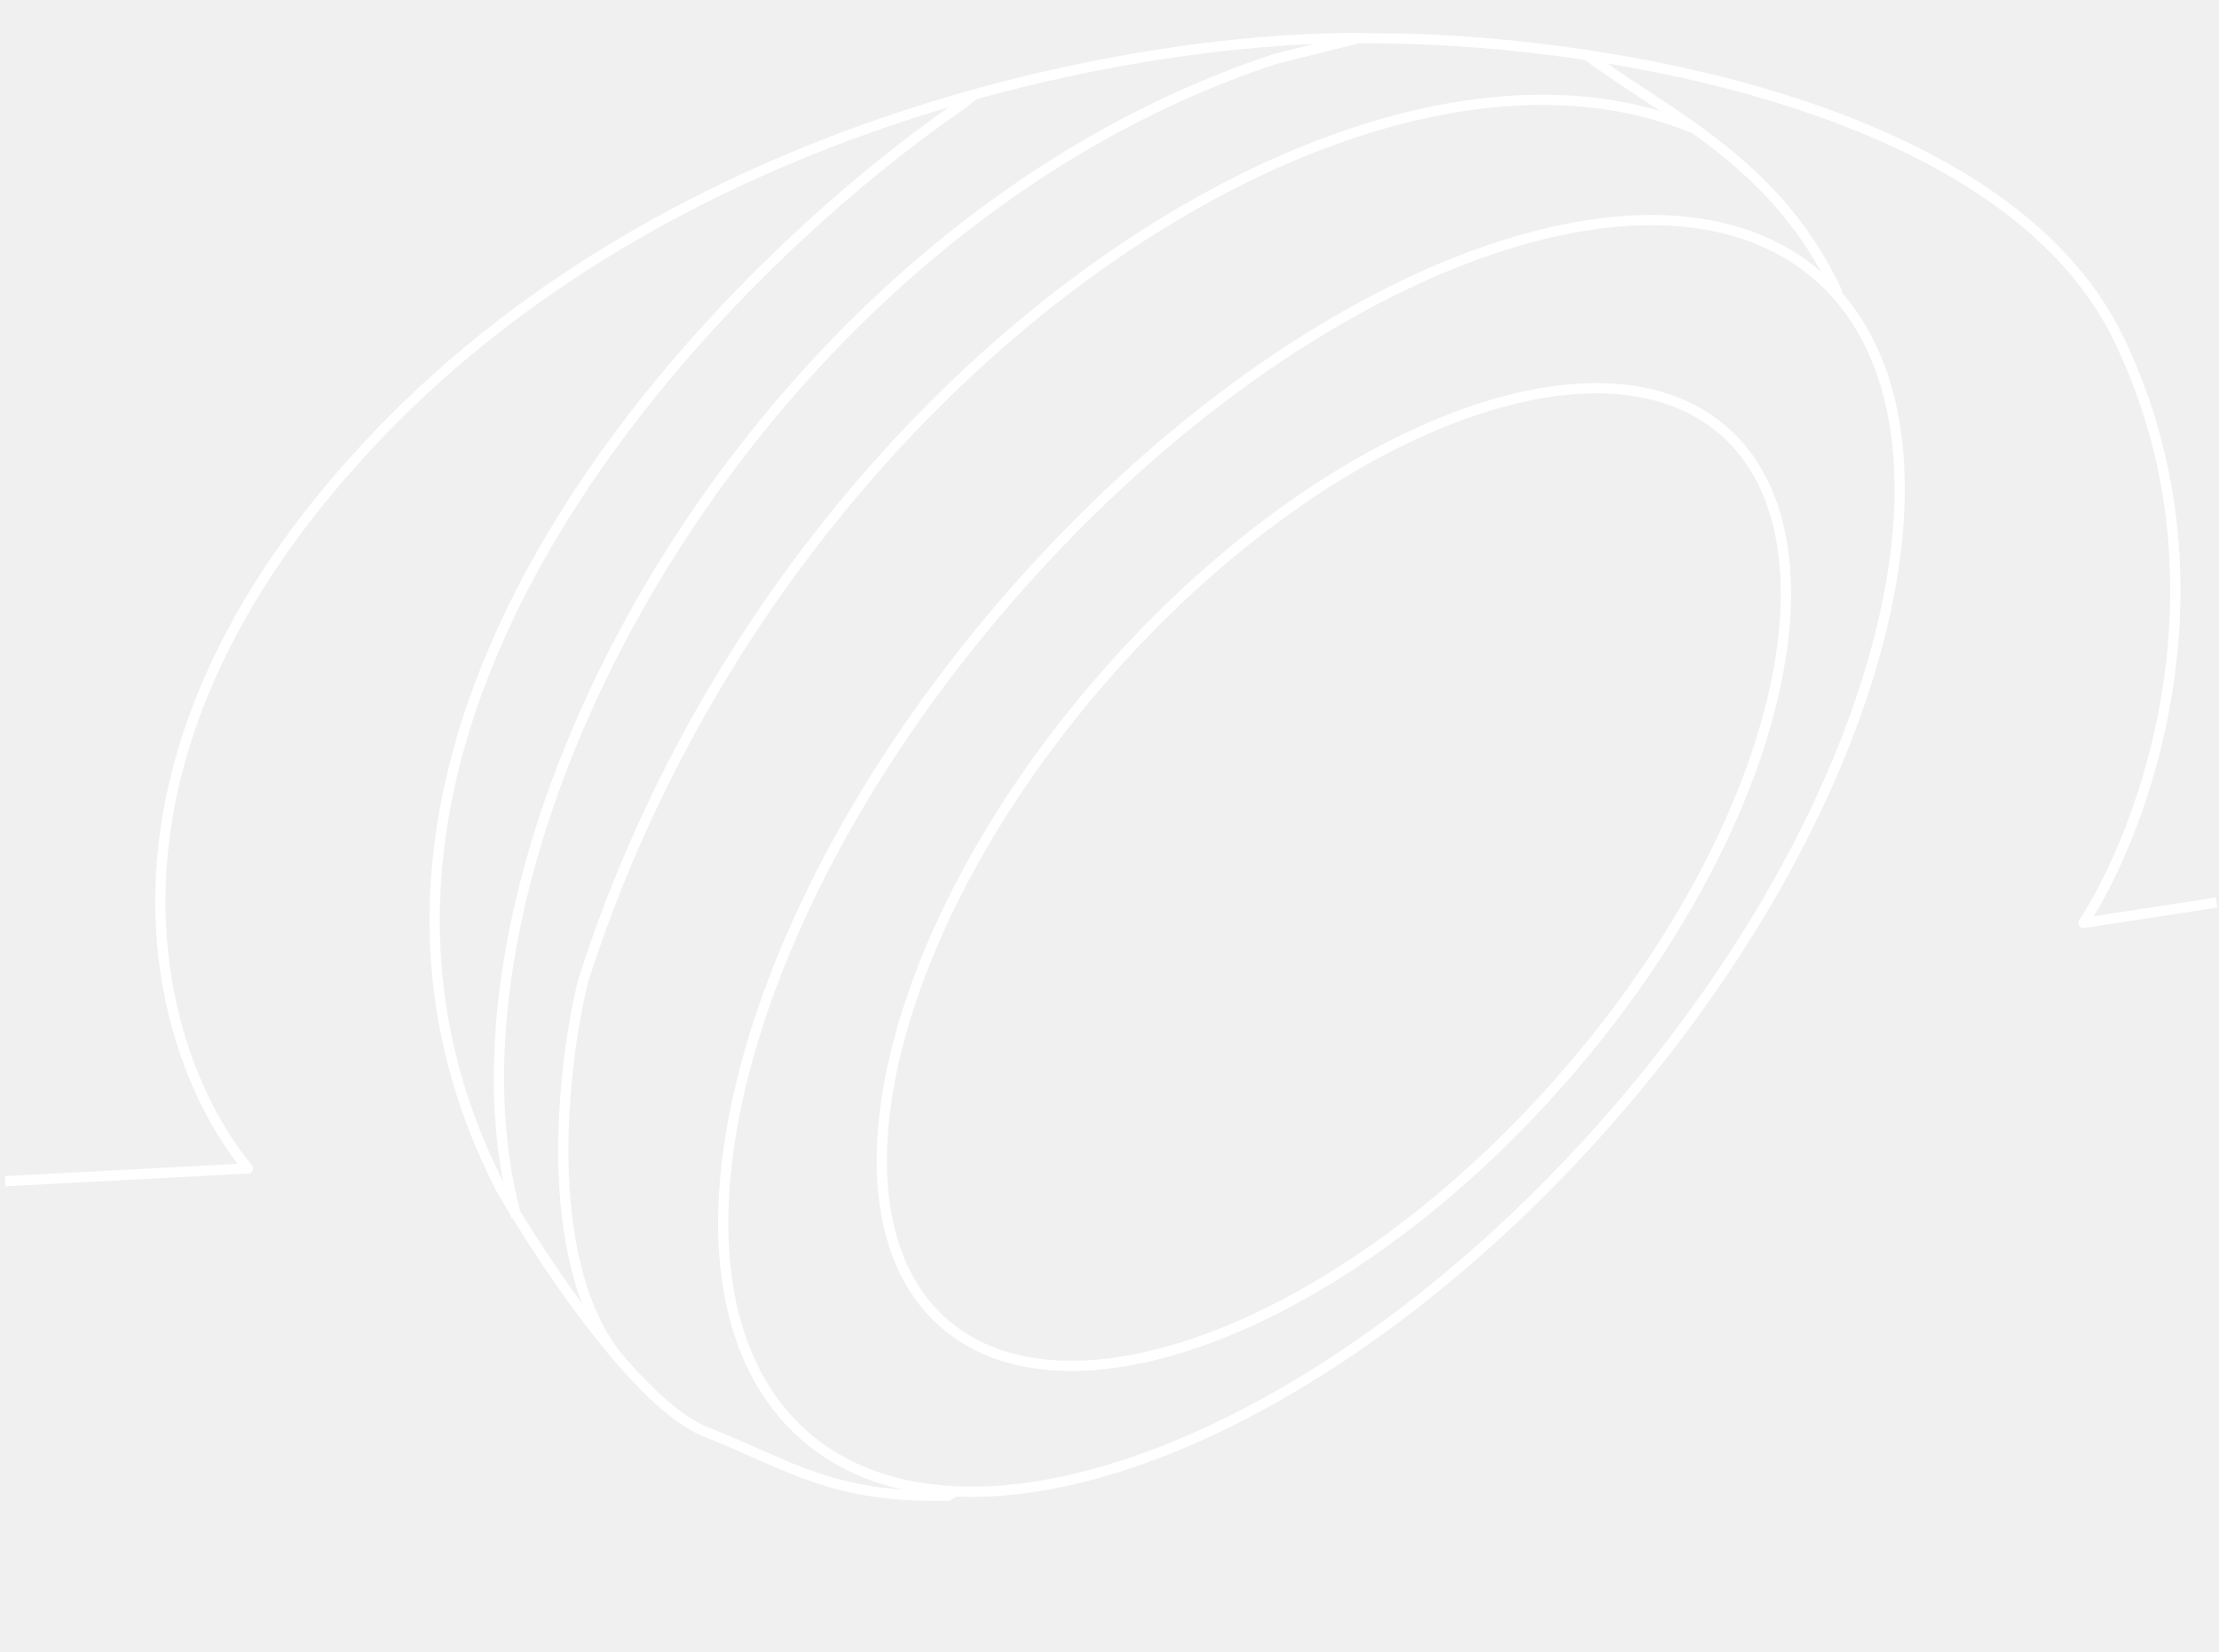
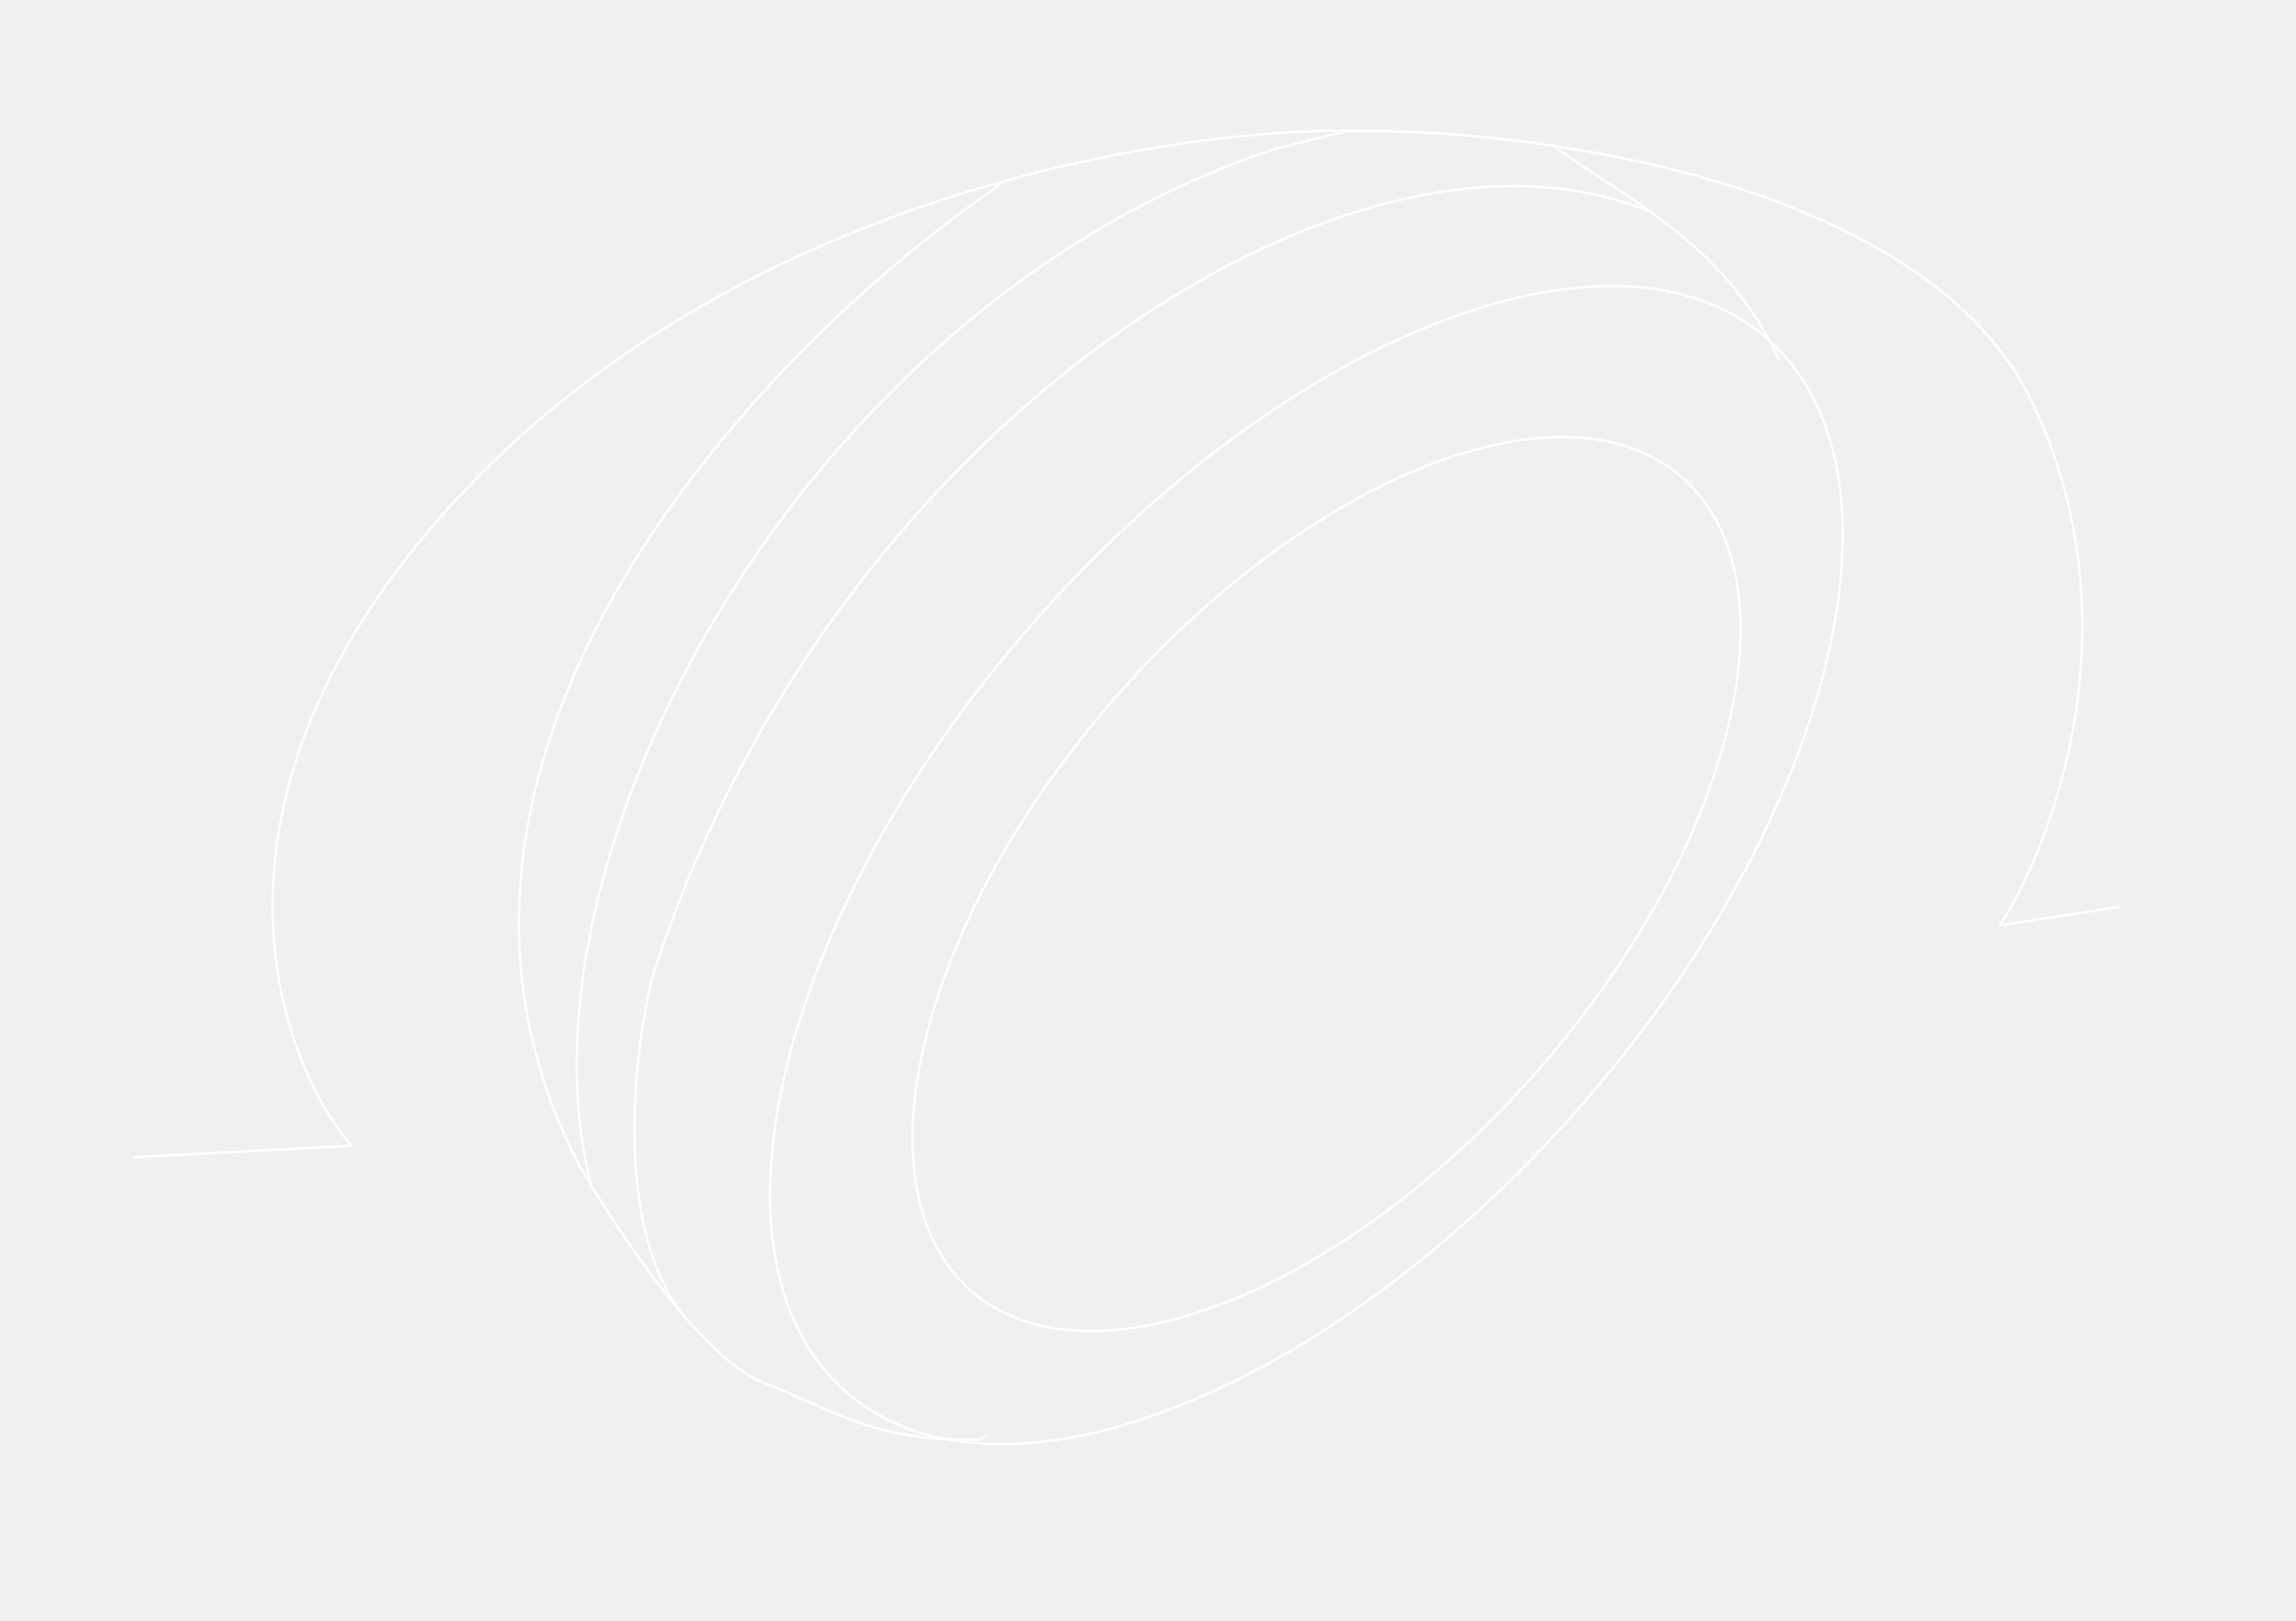
- <svg xmlns="http://www.w3.org/2000/svg" fill="none" viewBox="0 0 434 323">
-   <path stroke="#FFF" stroke-linejoin="round" stroke-width="2" d="m1 231 47.5-2.5c-17.333-20.666-36.6-78.2 25-143s155.667-79 195-78c39.167-.166 123.2 11.4 146 59s4.833 95.834-7 114l26-4" />
-   <path stroke="#FFF" stroke-width="2" d="M305.754 210.752c-21.259 24.314-45.593 41.745-67.671 50.327-22.178 8.622-41.516 8.138-53.482-2.324-11.965-10.461-15.026-29.562-9.442-52.693 5.558-23.025 19.585-49.469 40.843-73.783 21.259-24.313 45.593-41.744 67.671-50.327 22.178-8.62 41.517-8.137 53.482 2.324s15.026 29.563 9.442 52.694c-5.558 23.025-19.585 49.469-40.843 73.782Z" />
-   <path stroke="#FFF" stroke-width="2" d="M315.035 218.57c-27.57 31.533-59.148 54.162-87.835 65.314-28.787 11.19-54.1 10.646-69.838-3.114-15.739-13.761-19.657-38.774-12.409-68.798 7.222-29.918 25.434-64.235 53.004-95.768 27.571-31.532 59.149-54.162 87.835-65.313 28.788-11.19 54.1-10.647 69.839 3.114s19.656 38.774 12.408 68.797c-7.222 29.919-25.434 64.235-53.004 95.768Z" />
-   <path stroke="#FFF" stroke-linejoin="round" stroke-width="2" d="m187 291.5-1.5 1c-23 .5-31-6-47.5-12.5-13.2-5.2-32.167-33.833-40-47.5-46.4-90 42.833-179.667 90-212l2.5-2" />
-   <path stroke="#FFF" stroke-linejoin="round" stroke-width="2" d="M101.001 238c-19.5-71.5 46.5-193 148.5-226.5l16-4" />
-   <path stroke="#FFF" stroke-linejoin="round" stroke-width="2" d="M331 25C265.5-2 151.6 73.6 114 192c-4 16.333-8.3 53.8 6.5 73" />
-   <path stroke="#FFF" stroke-linejoin="round" stroke-width="2" d="M310 10.5c16 12 37.5 21 49.5 47" />
+ <svg xmlns="http://www.w3.org/2000/svg" fill="none" viewBox="0 0 500 353">
+   <g stroke="#fff" stroke-width=".5" clip-path="url(#a)">
+     <path stroke-linejoin="round" d="m29 252 47.5-2.5c-17.333-20.667-36.6-78.2 25-143s155.667-79 195-78c39.167-.167 123.2 11.4 146 59s4.833 95.833-7 114l26-4" />
+     <path d="M366.308 103.959c12.702 11.107 15.631 31.056 9.991 54.421-5.637 23.352-19.821 50.042-41.227 74.524s-45.964 42.103-68.354 50.807c-22.403 8.708-42.565 8.468-55.267-2.638s-15.633-31.057-9.993-54.421c5.637-23.352 19.822-50.042 41.228-74.525 21.405-24.482 45.963-42.102 68.353-50.806 22.403-8.708 42.566-8.468 55.269 2.638Z" />
+     <path d="M384.781 73.687c16.476 14.405 20.262 40.268 12.958 70.526-7.301 30.245-25.669 64.808-53.387 96.509s-59.519 54.52-88.519 65.792c-29.012 11.278-55.149 10.978-71.624-3.427s-20.262-40.269-12.958-70.526c7.301-30.245 25.67-64.807 53.388-96.508 27.717-31.702 59.519-54.52 88.518-65.793 29.012-11.278 55.149-10.978 71.624 3.427Z" />
+     <path stroke-linejoin="round" d="m215 312.5-1.5 1c-23 .5-31-6-47.5-12.5-13.2-5.2-32.167-33.833-40-47.5-46.4-90 42.833-179.667 90-212l2.5-2" />
+     <path stroke-linejoin="round" d="M129 259c-19.5-71.5 46.5-193 148.5-226.5l16-4" />
+     <path stroke-linejoin="round" d="M359 46c-65.5-27-179.4 48.6-217 167-4 16.333-8.3 53.8 6.5 73" />
+     <path stroke-linejoin="round" d="M338 31.5c16 12 37.5 21 49.5 47" />
+   </g>
+   <defs>
+     <clipPath id="a">
+       <path fill="#fff" d="M0 0h500v353H0z" />
+     </clipPath>
+   </defs>
</svg>
